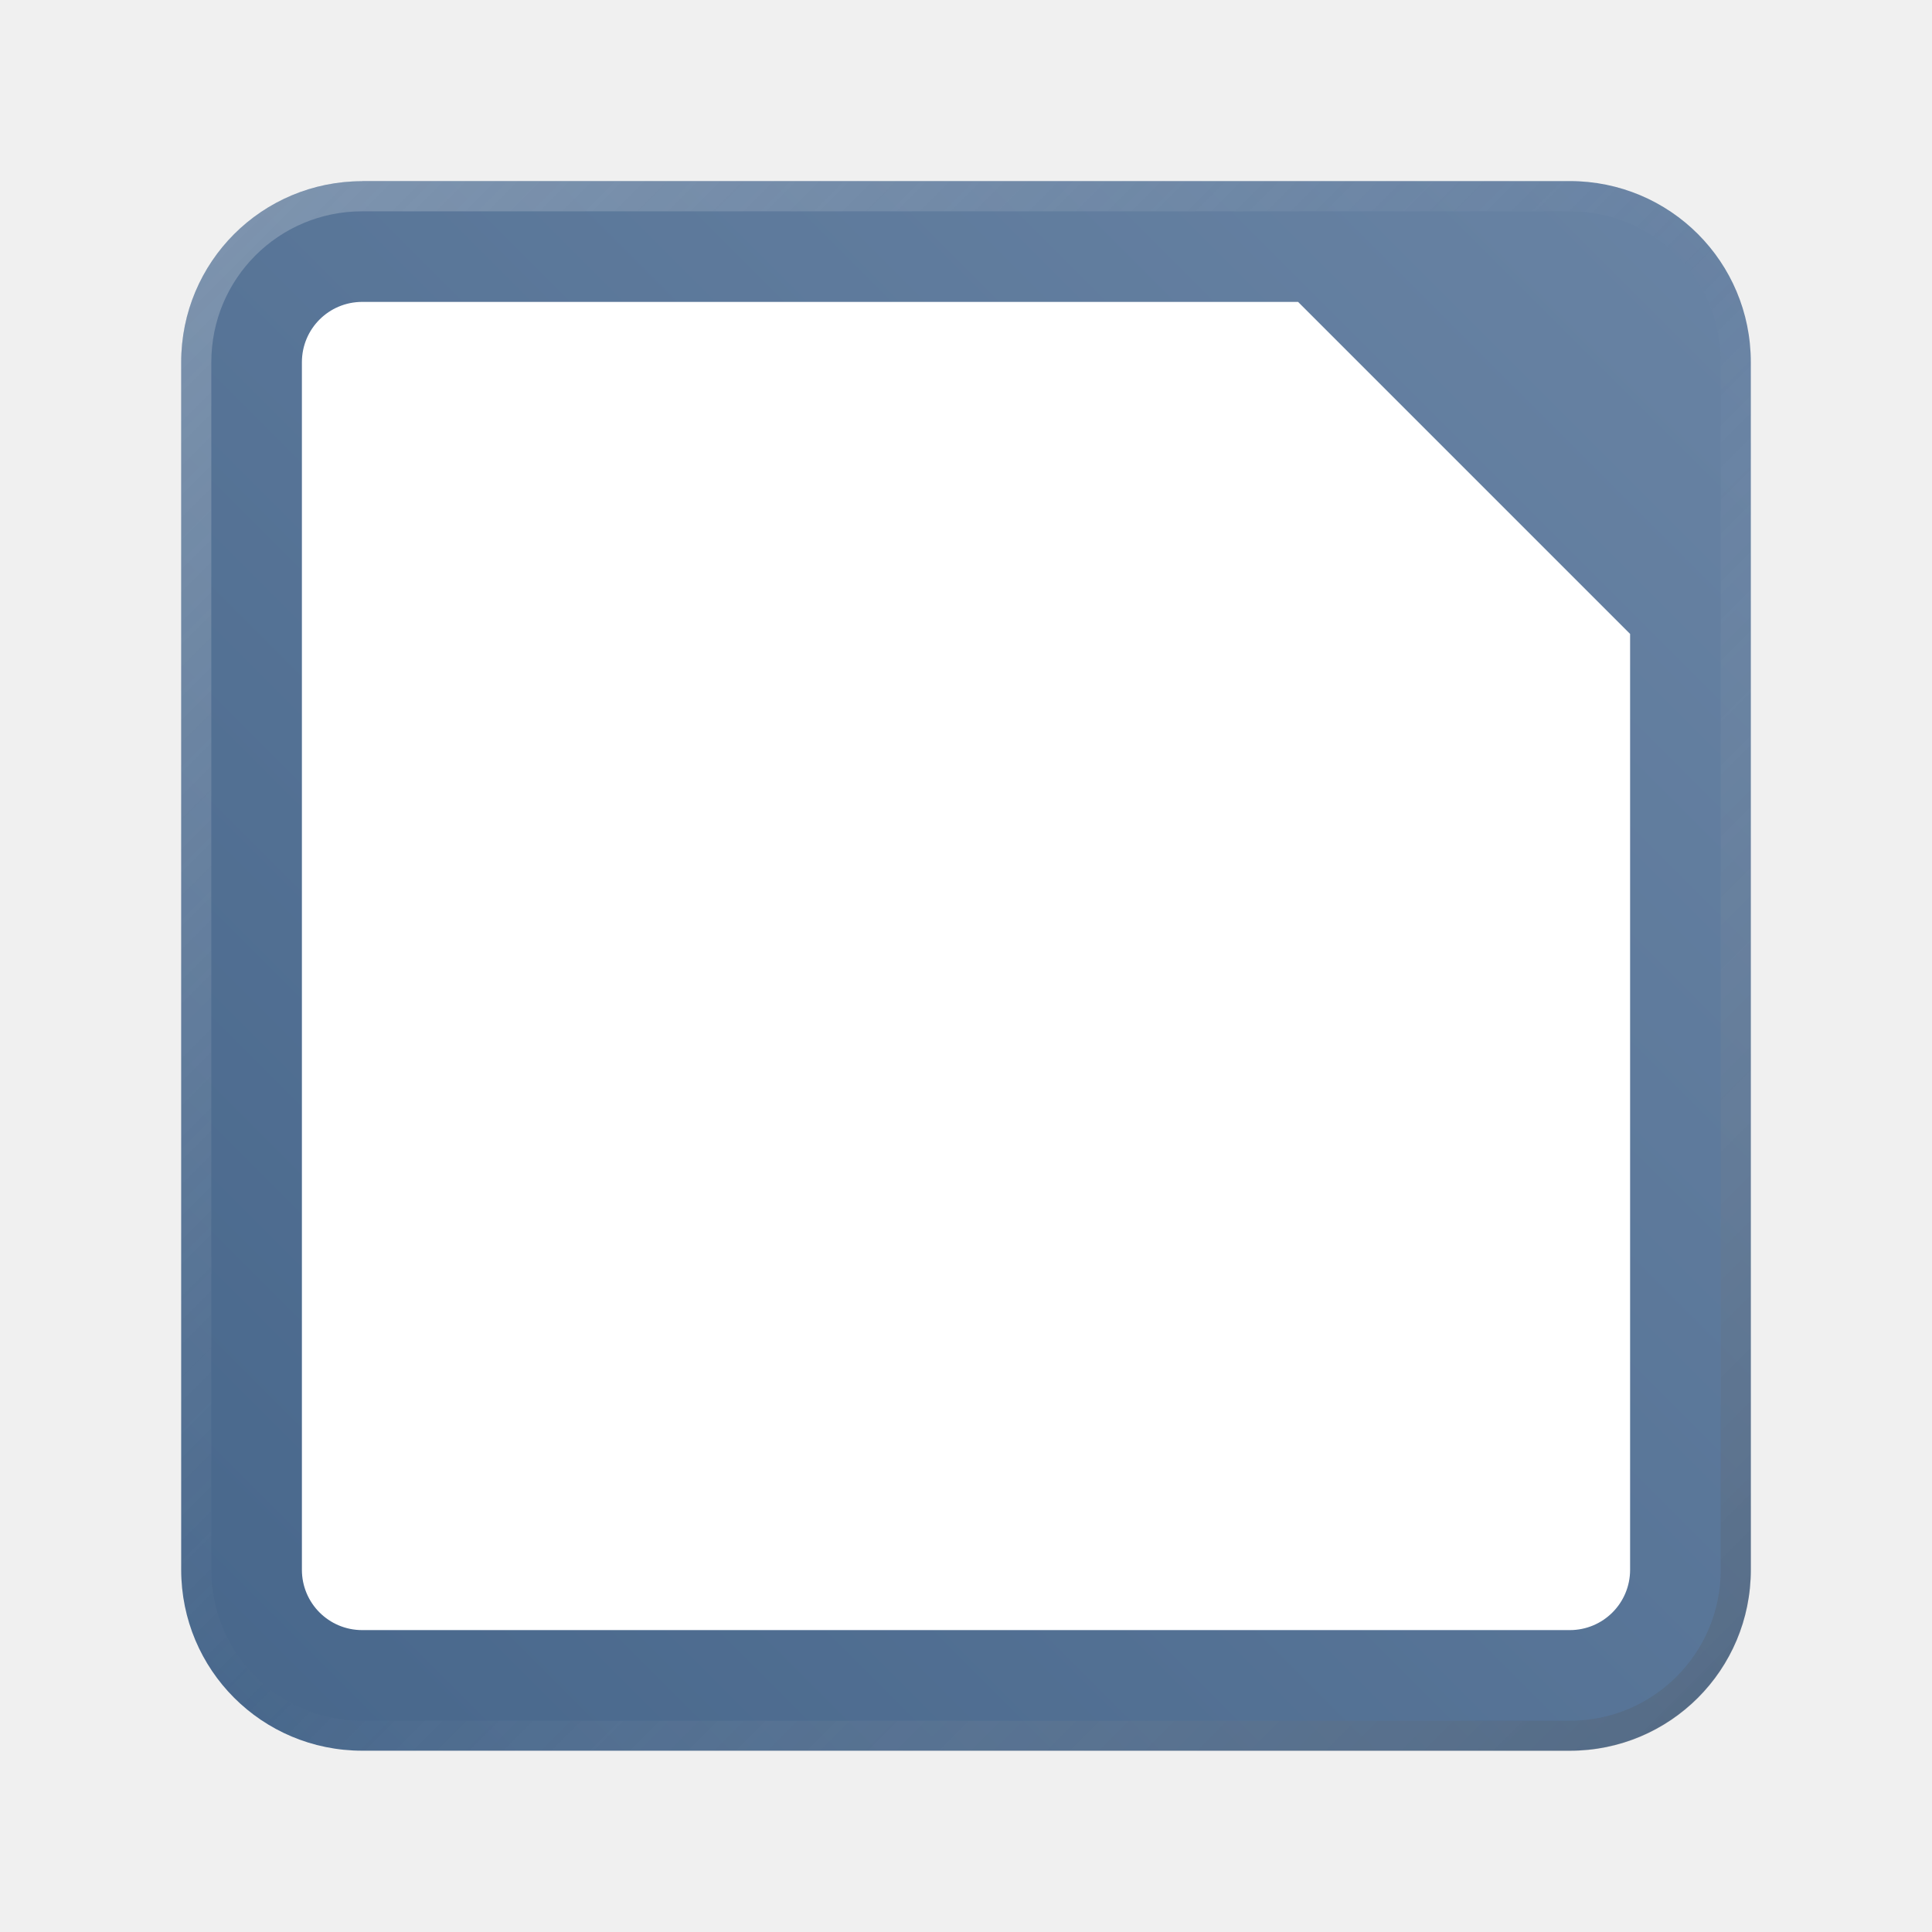
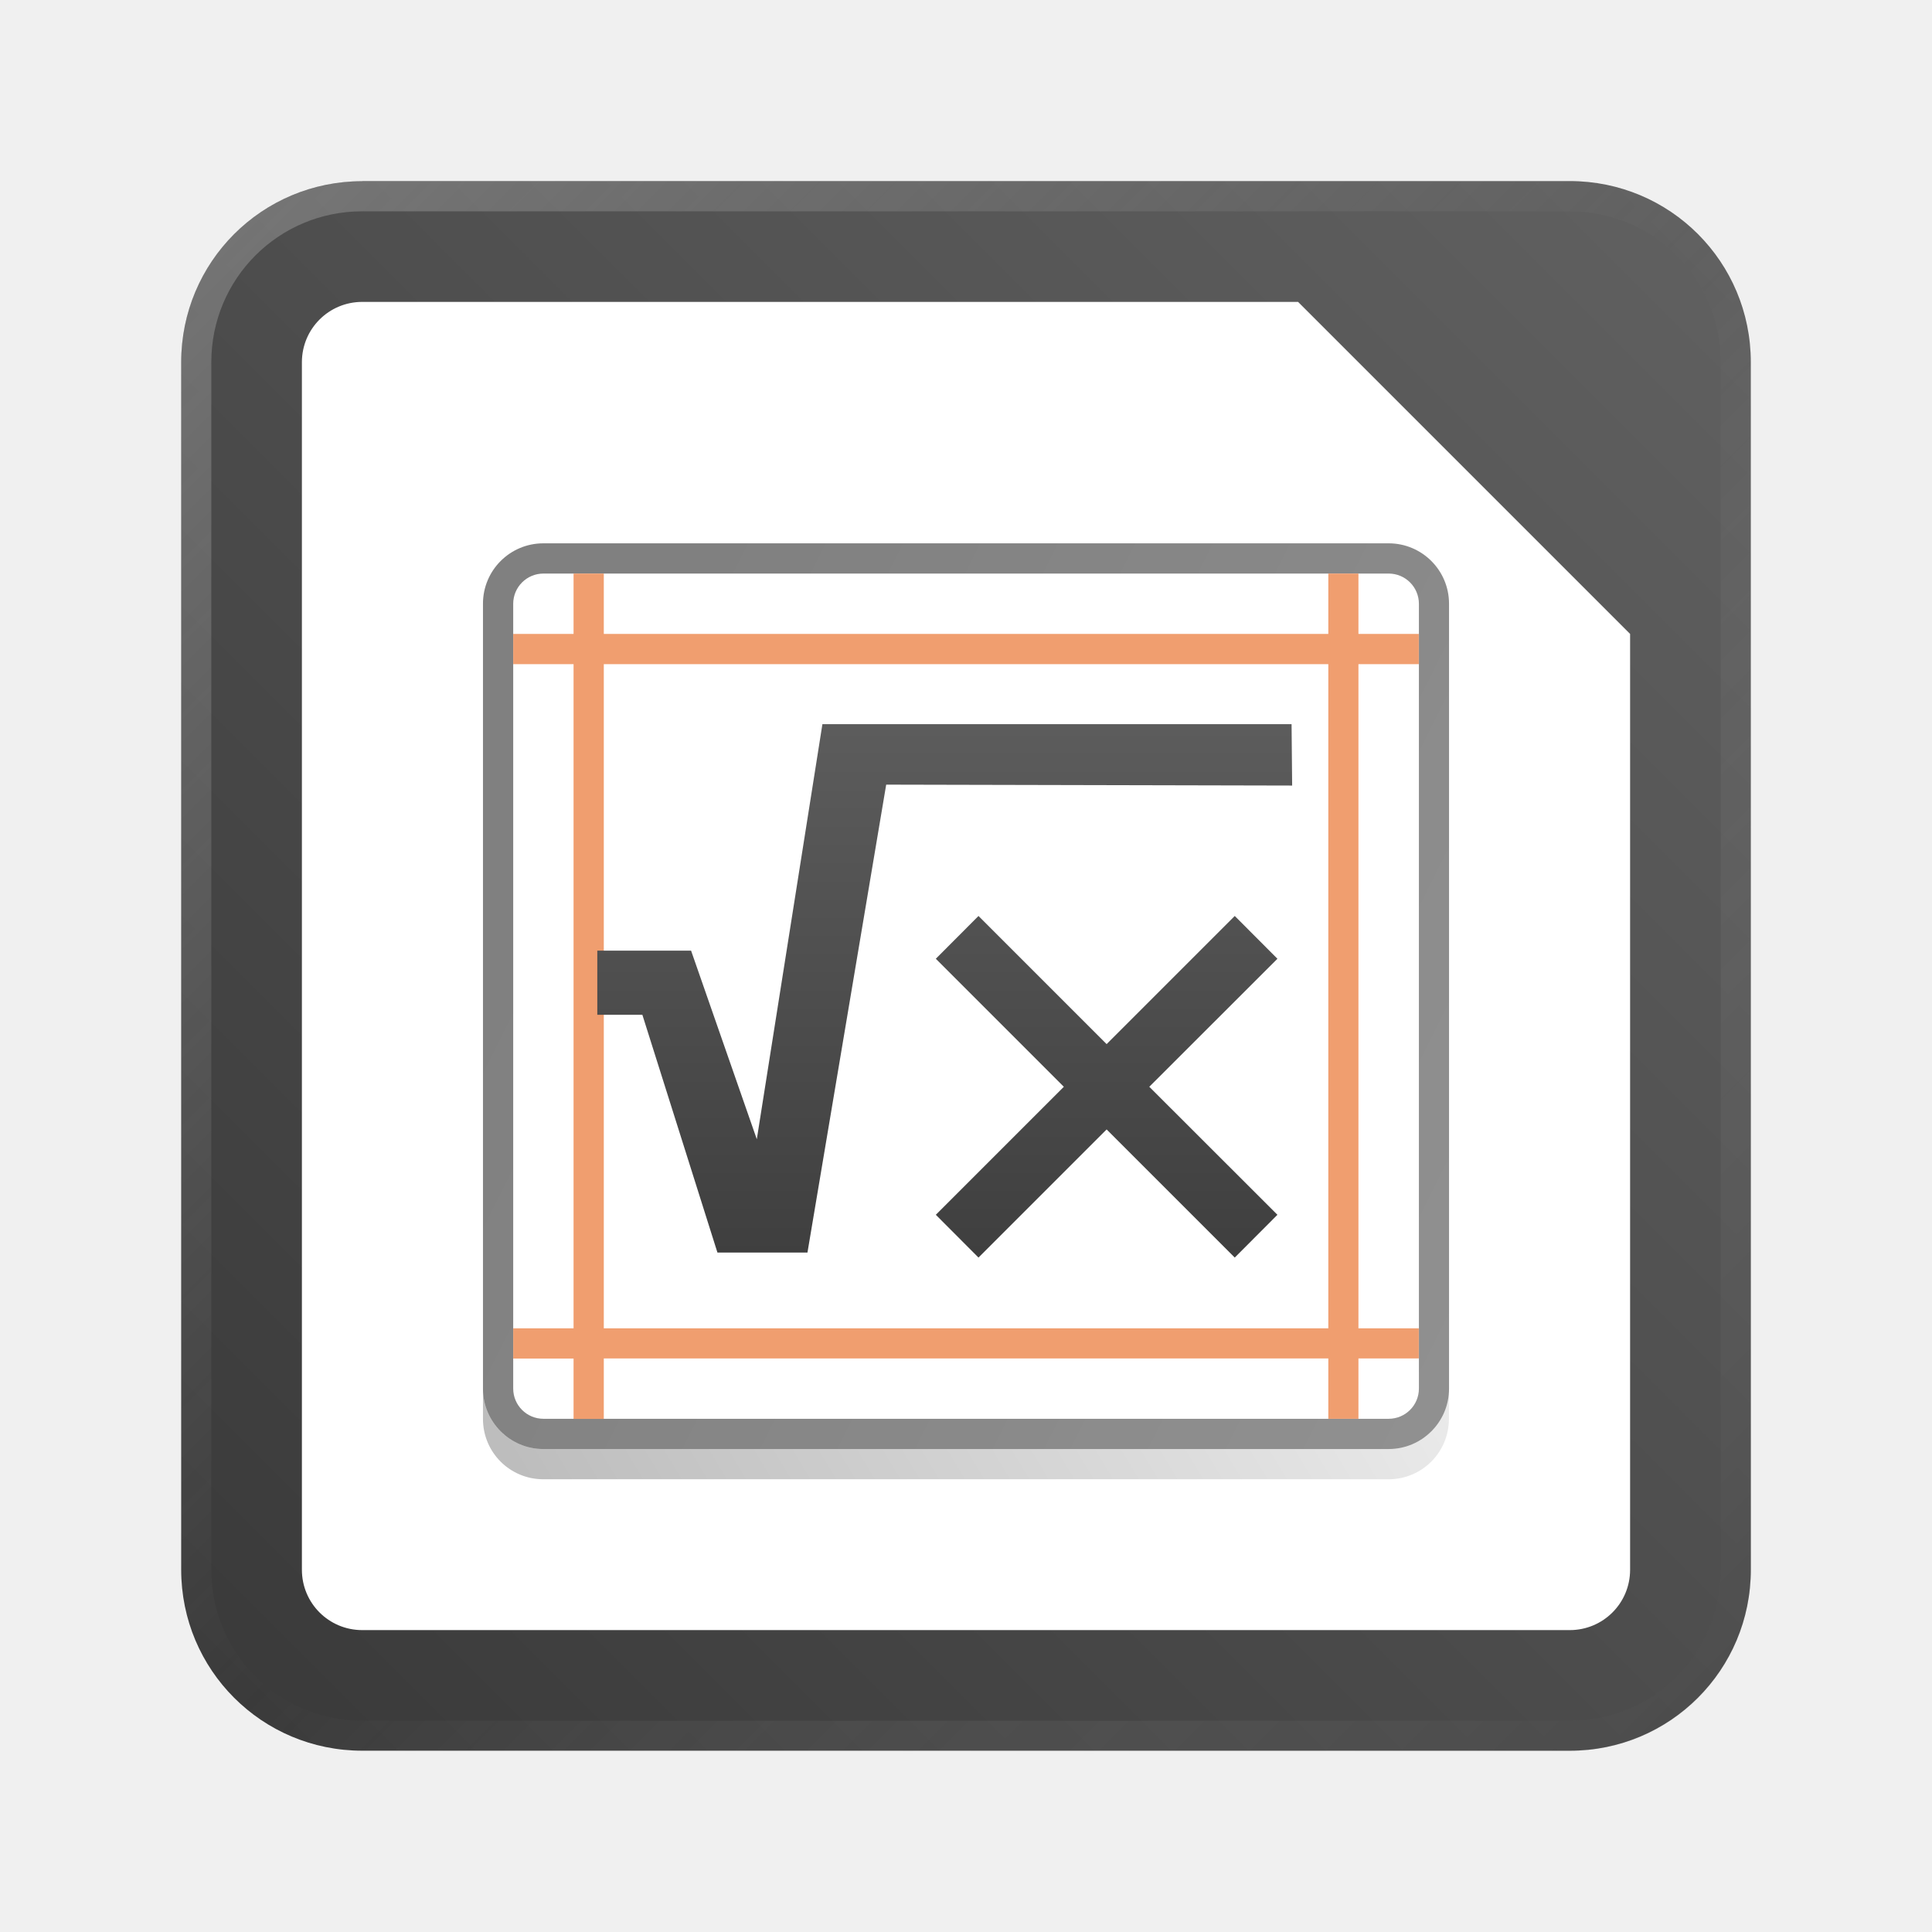
<svg xmlns="http://www.w3.org/2000/svg" xmlns:xlink="http://www.w3.org/1999/xlink" width="64" height="64" viewBox="0 0 16.933 16.933" version="1.1" id="svg5">
  <defs id="defs2">
+     <linearGradient id="linearGradient3547">
+       <stop style="stop-color:#808080;stop-opacity:1;" offset="0" id="stop3543" />
+       <stop style="stop-color:#909090;stop-opacity:0.997" offset="1" id="stop3545" />
+     </linearGradient>
+     <linearGradient id="linearGradient3211">
+       <stop style="stop-color:#000000;stop-opacity:1;" offset="0" id="stop3207" />
+       <stop style="stop-color:#000000;stop-opacity:0;" offset="1" id="stop3209" />
+     </linearGradient>
+     <linearGradient id="linearGradient1362">
+       <stop style="stop-color:#666666;stop-opacity:1;" offset="0" id="stop1358" />
+       <stop style="stop-color:#333333;stop-opacity:1" offset="1" id="stop1360" />
+     </linearGradient>
    <linearGradient id="linearGradient1721">
-       <stop style="stop-color:#436388;stop-opacity:1" offset="0" id="stop1717" />
-       <stop style="stop-color:#6d87a7;stop-opacity:1" offset="1" id="stop1719" />
+       <stop style="stop-color:#343434;stop-opacity:1" offset="0" id="stop1717" />
+       <stop style="stop-color:#666666;stop-opacity:1" offset="1" id="stop1719" />
    </linearGradient>
    <linearGradient id="linearGradient37218">
      <stop style="stop-color:#1a1a1a;stop-opacity:1" offset="0" id="stop37214" />
      <stop style="stop-color:#e6e6e6;stop-opacity:0.003" offset="0.497" id="stop37220" />
      <stop style="stop-color:#ffffff;stop-opacity:1" offset="1" id="stop37216" />
    </linearGradient>
    <linearGradient xlink:href="#linearGradient37218" id="linearGradient881" x1="64.208" y1="64.063" x2="0.305" y2="0.135" gradientUnits="userSpaceOnUse" />
    <linearGradient xlink:href="#linearGradient1721" id="linearGradient1723" x1="7.4081421e-09" y1="16.933" x2="16.933" y2="-2.7838135e-07" gradientUnits="userSpaceOnUse" />
+     <linearGradient xlink:href="#linearGradient1362" id="linearGradient1364" x1="42.803" y1="17.023" x2="42.803" y2="47.823" gradientUnits="userSpaceOnUse" gradientTransform="matrix(0.2645833,0,0,0.2645833,0,0.2645832)" />
+     <linearGradient xlink:href="#linearGradient3211" id="linearGradient3213" x1="3.704" y1="14.684" x2="14.287" y2="8.334" gradientUnits="userSpaceOnUse" />
+     <linearGradient xlink:href="#linearGradient3547" id="linearGradient3549" x1="4.233" y1="8.731" x2="12.7" y2="12.965" gradientUnits="userSpaceOnUse" />
  </defs>
  <path id="rect846-3" style="fill:url(#linearGradient1723);stroke-width:0.338;fill-opacity:1" d="m 3.175,1.587 h 10.583 c 0.879,0 1.587,0.708 1.587,1.587 v 10.583 c 0,0.879 -0.708,1.587 -1.587,1.587 H 3.175 c -0.879,0 -1.587,-0.708 -1.587,-1.587 V 3.175 c 0,-0.879 0.708,-1.587 1.587,-1.587 z" />
  <path id="rect846" style="opacity:0.3;fill:url(#linearGradient881);stroke-width:1.276;fill-opacity:1" d="M 12 6 C 8.676 6 6 8.676 6 12 L 6 52 C 6 55.324 8.676 58 12 58 L 52 58 C 55.324 58 58 55.324 58 52 L 58 12 C 58 8.676 55.324 6 52 6 L 12 6 z M 12 7 L 52 7 C 54.77 7 57 9.23 57 12 L 57 52 C 57 54.77 54.77 57 52 57 L 12 57 C 9.23 57 7 54.77 7 52 L 7 12 C 7 9.23 9.23 7 12 7 z " transform="scale(0.2645833)" />
  <path id="rect849" style="fill:#ffffff;stroke-width:1.673;stroke-linejoin:round" d="M 3.175,2.646 H 11.377 L 14.287,5.556 v 8.202 c 0,0.293 -0.236,0.529 -0.529,0.529 H 3.175 c -0.293,0 -0.529,-0.236 -0.529,-0.529 V 3.175 c 0,-0.293 0.236,-0.529 0.529,-0.529 z" />
+   <rect style="fill:url(#linearGradient3549);fill-opacity:1;stroke-width:0.608;stroke-linejoin:round" id="rect868-3" width="8.467" height="7.938" x="4.233" y="4.762" ry="0.529" />
+   <rect style="opacity:1;fill:#ffffff;stroke-width:0.568;stroke-linejoin:round;fill-opacity:1" id="rect868" width="7.938" height="7.408" x="4.498" y="5.027" ry="0.265" />
+   <path id="rect923" style="fill:#f09e6f;fill-opacity:1;stroke-width:0.529;stroke-linejoin:round" d="M 5.027,5.027 V 5.556 H 4.498 v 0.265 H 5.027 V 11.642 H 4.498 v 0.265 h 0.529 v 0.529 H 5.292 V 11.906 h 6.35 v 0.529 H 11.906 V 11.906 h 0.529 V 11.642 H 11.906 V 5.821 h 0.529 V 5.556 H 11.906 V 5.027 H 11.642 V 5.556 H 5.292 V 5.027 Z M 5.292,5.821 H 11.642 V 11.642 H 5.292 Z" />
+   <path id="rect1965" style="fill:url(#linearGradient1364);fill-opacity:1;stroke-width:0.529;stroke-linejoin:round" d="M 7.208,6.347 6.633,9.985 6.057,8.332 h -0.822 v 0.562 h 0.395 l 0.658,2.084 H 7.077 L 7.767,6.877 11.325,6.885 11.32,6.347 Z M 8.576,8.028 8.202,8.403 9.324,9.525 8.202,10.647 8.576,11.022 9.699,9.899 10.822,11.022 11.196,10.647 10.073,9.525 11.196,8.403 10.822,8.028 9.699,9.151 Z" />
+   <path id="rect3009" style="opacity:0.3;fill:url(#linearGradient3213);fill-opacity:1;stroke-width:0.529;stroke-linejoin:round" d="m 4.233,12.171 v 0.265 c 0,0.293 0.236,0.529 0.529,0.529 h 7.408 c 0.293,0 0.529,-0.236 0.529,-0.529 V 12.171 C 12.7,12.464 12.464,12.7 12.171,12.7 H 4.762 c -0.293,0 -0.529,-0.236 -0.529,-0.529 z" />
</svg>
